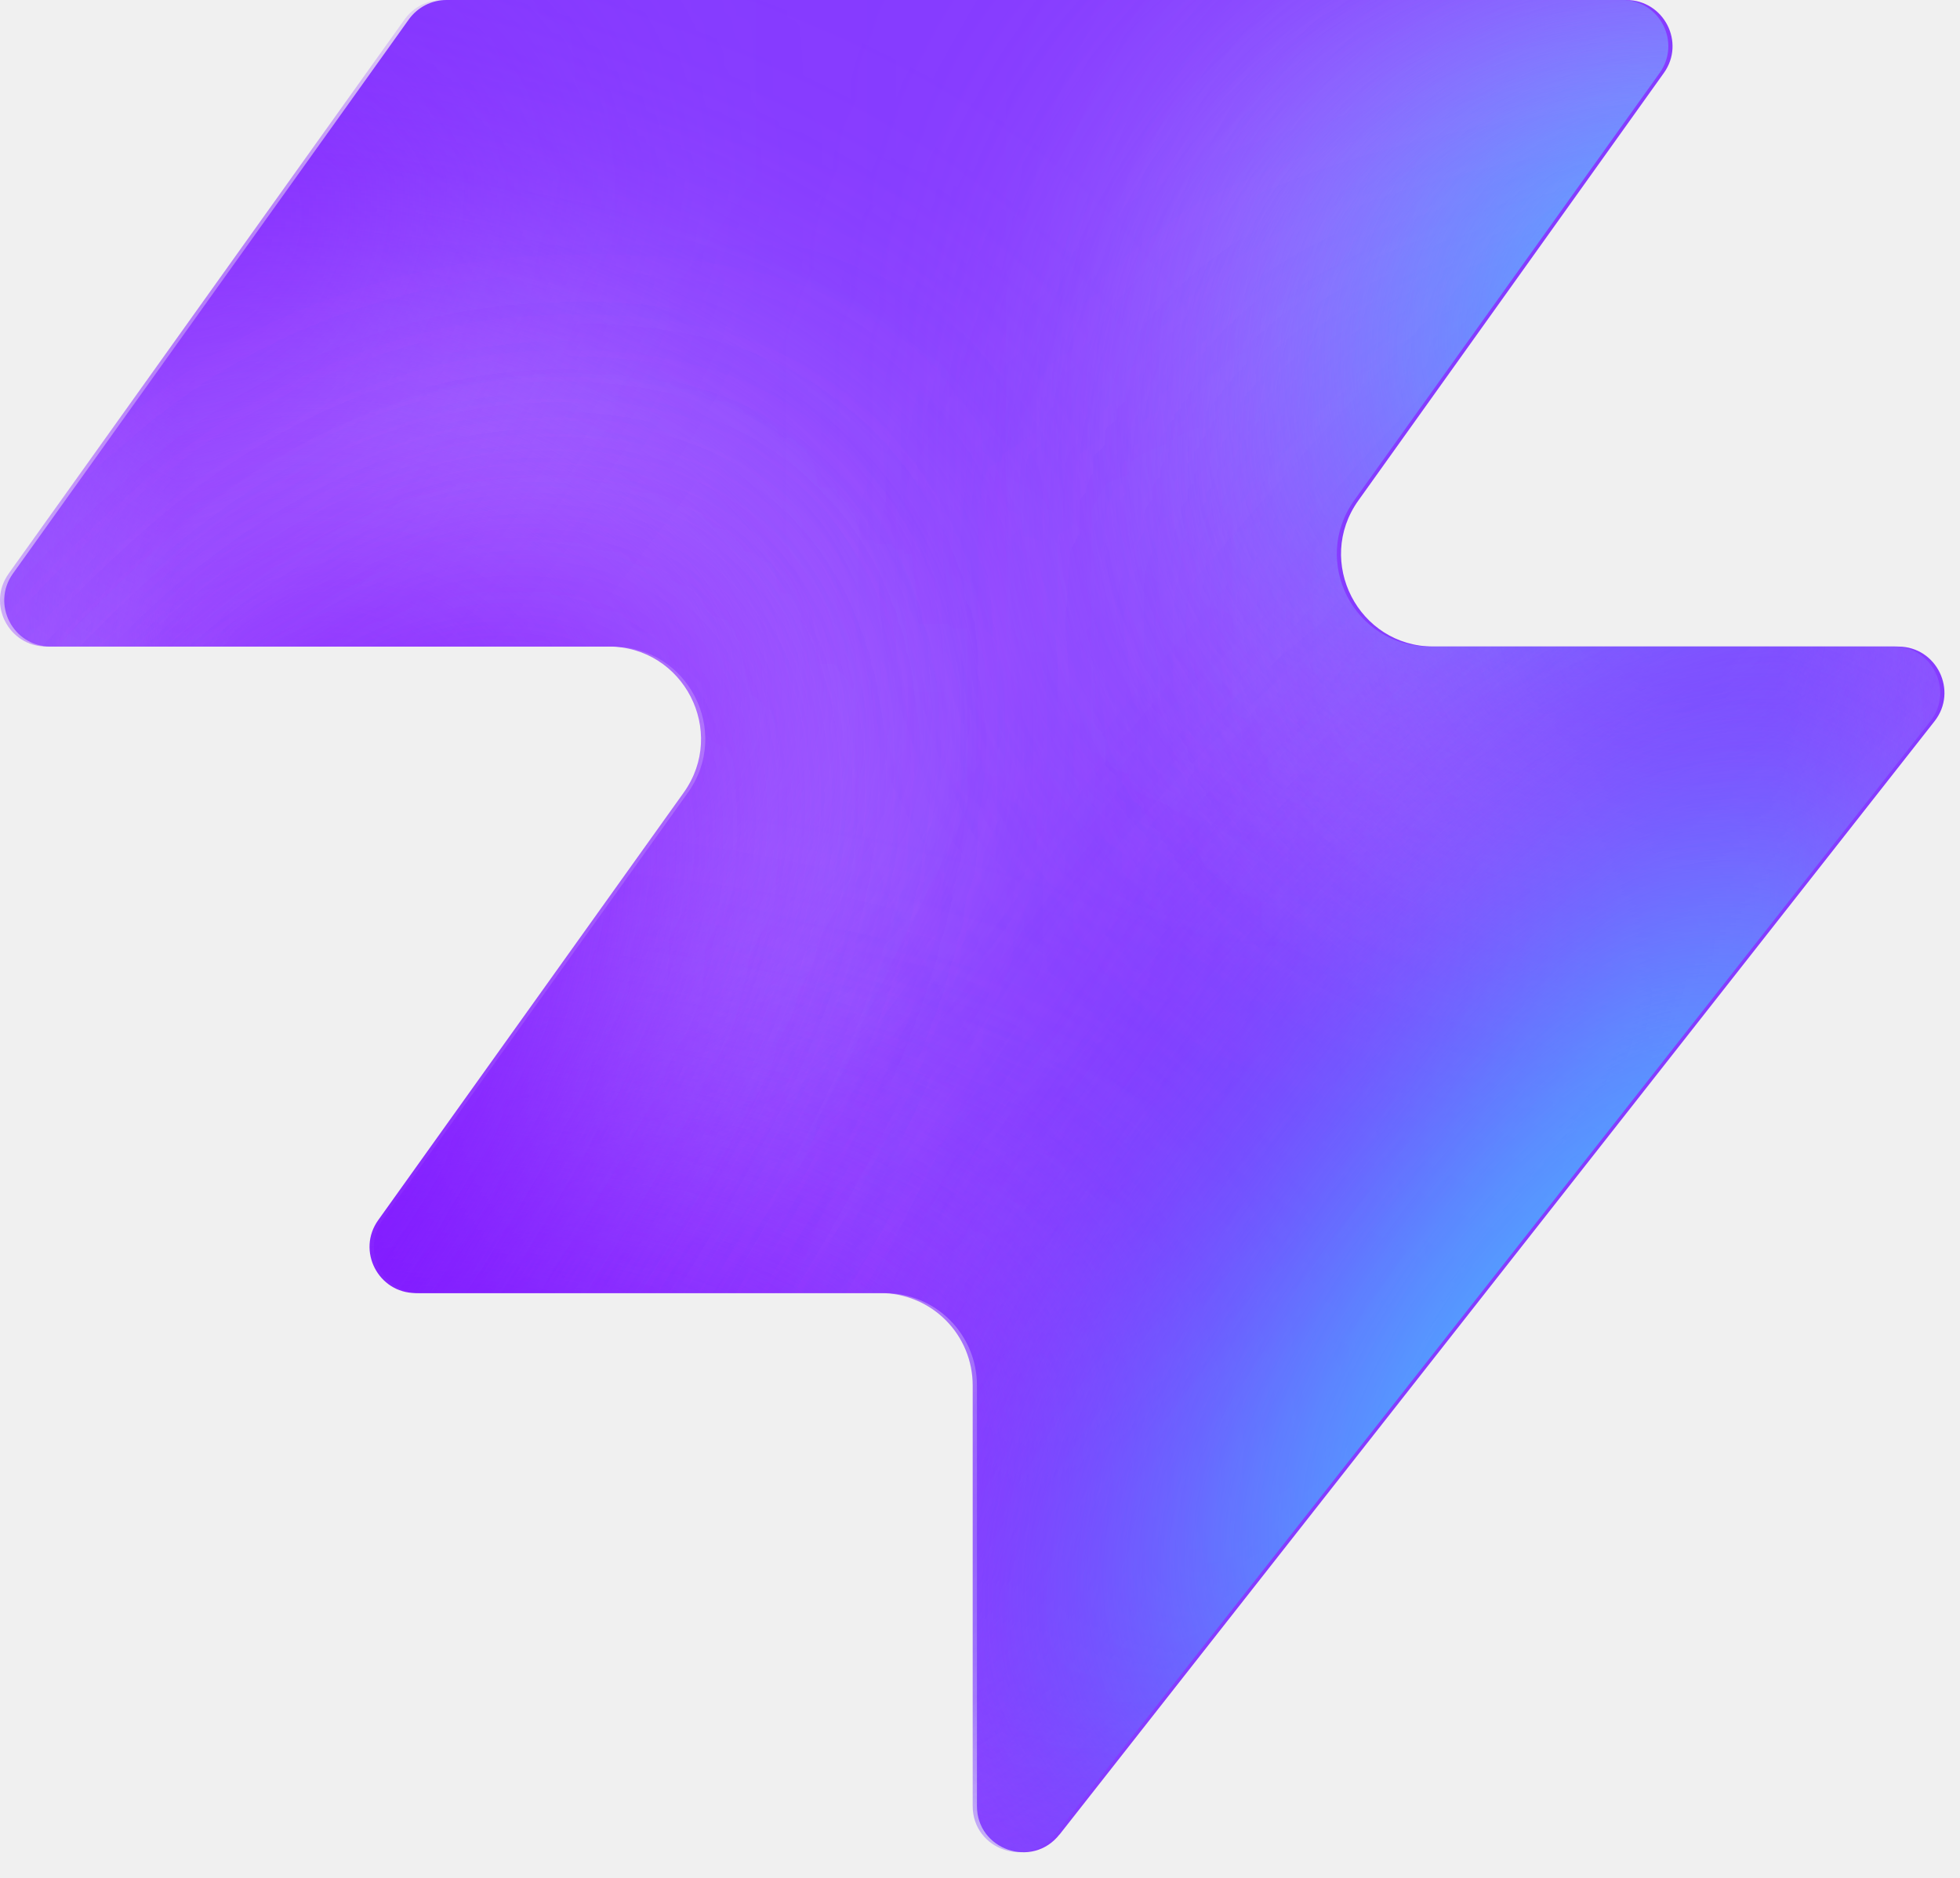
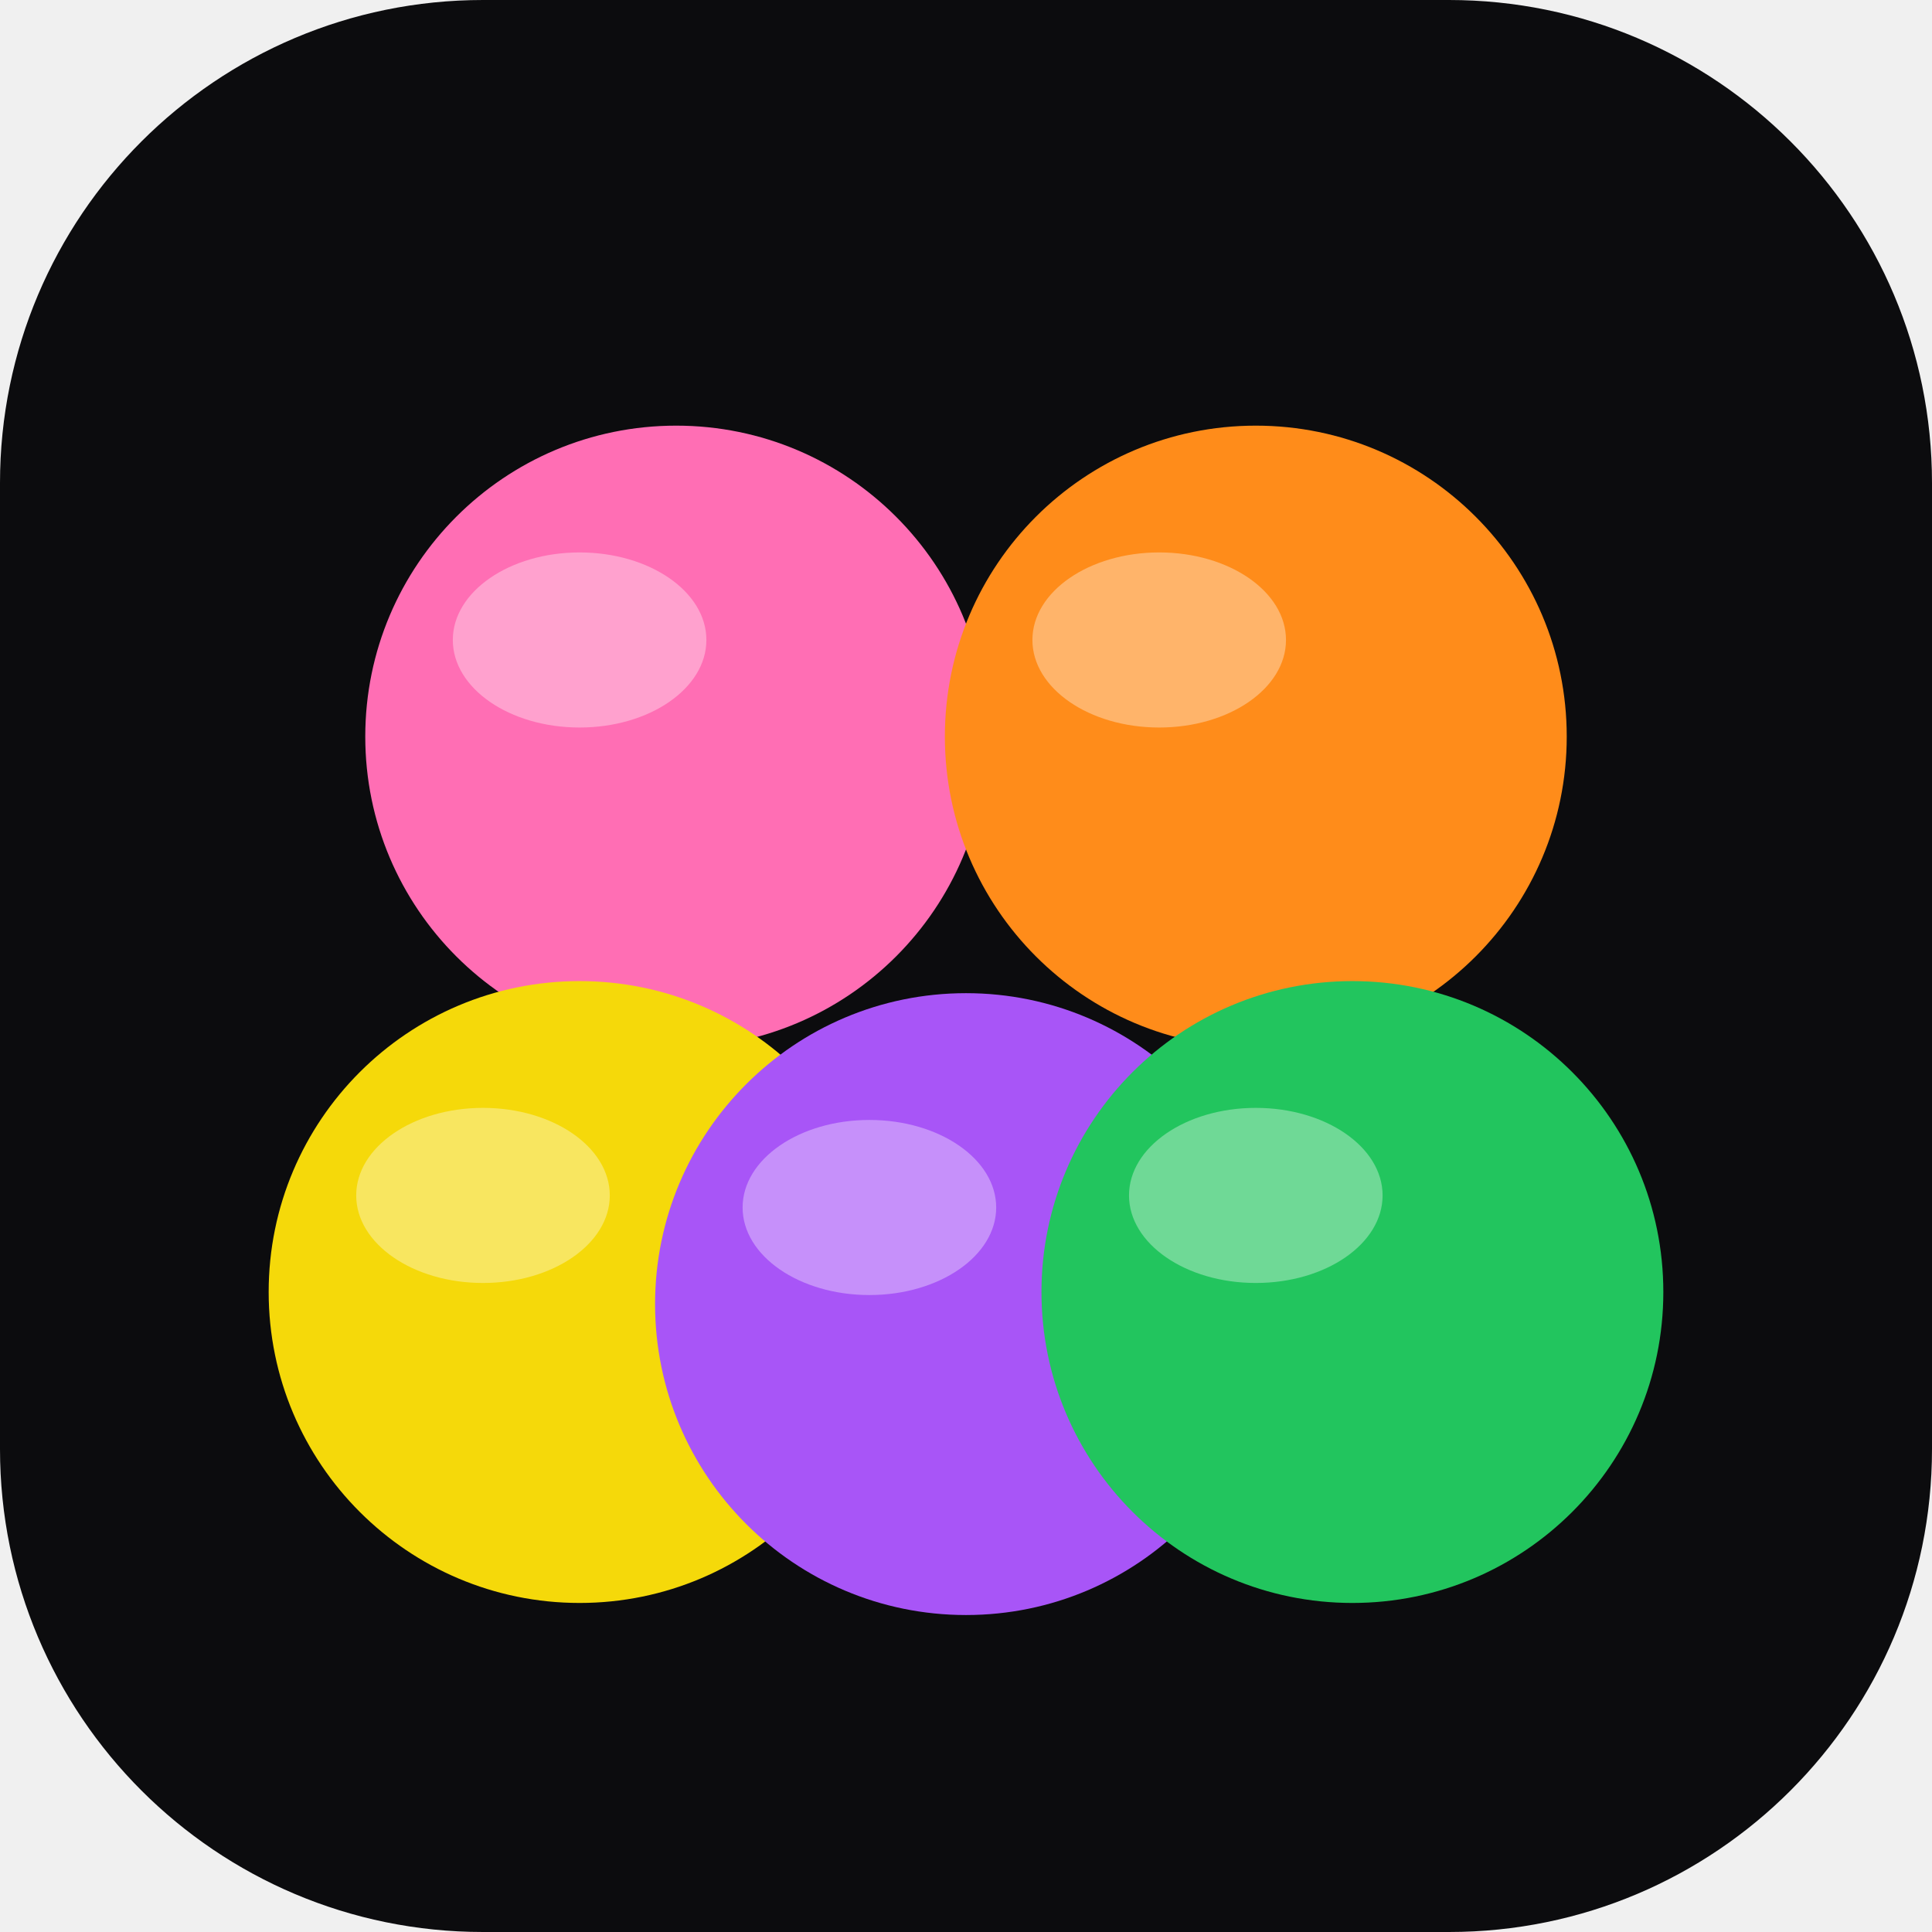
- <svg xmlns="http://www.w3.org/2000/svg" width="48" height="46" fill="none" viewBox="0 0 48 46">
-   <path fill="#863bff" d="M25.946 44.938c-.664.845-2.021.375-2.021-.698V33.937a2.26 2.26 0 0 0-2.262-2.262H10.287c-.92 0-1.456-1.04-.92-1.788l7.48-10.471c1.07-1.497 0-3.578-1.842-3.578H1.237c-.92 0-1.456-1.04-.92-1.788L10.013.474c.214-.297.556-.474.92-.474h28.894c.92 0 1.456 1.04.92 1.788l-7.48 10.471c-1.07 1.498 0 3.579 1.842 3.579h11.377c.943 0 1.473 1.088.89 1.83L25.947 44.94z" style="fill:#863bff;fill:color(display-p3 .525 .23 1);fill-opacity:1" />
-   <mask id="a" width="48" height="46" x="0" y="0" maskUnits="userSpaceOnUse" style="mask-type:alpha">
-     <path fill="#000" d="M25.842 44.938c-.664.844-2.021.375-2.021-.698V33.937a2.26 2.26 0 0 0-2.262-2.262H10.183c-.92 0-1.456-1.04-.92-1.788l7.48-10.471c1.07-1.498 0-3.579-1.842-3.579H1.133c-.92 0-1.456-1.04-.92-1.787L9.91.473c.214-.297.556-.474.92-.474h28.894c.92 0 1.456 1.04.92 1.788l-7.48 10.471c-1.07 1.498 0 3.578 1.842 3.578h11.377c.943 0 1.473 1.088.89 1.832L25.843 44.94z" style="fill:#000;fill-opacity:1" />
-   </mask>
-   <g mask="url(#a)">
-     <g filter="url(#b)">
-       <ellipse cx="5.508" cy="14.704" fill="#ede6ff" rx="5.508" ry="14.704" style="fill:#ede6ff;fill:color(display-p3 .927 .903 1);fill-opacity:1" transform="matrix(.00324 1 1 -.00324 -4.47 31.516)" />
-     </g>
-     <g filter="url(#c)">
-       <ellipse cx="10.399" cy="29.851" fill="#ede6ff" rx="10.399" ry="29.851" style="fill:#ede6ff;fill:color(display-p3 .927 .903 1);fill-opacity:1" transform="matrix(.00324 1 1 -.00324 -39.328 7.883)" />
-     </g>
-     <g filter="url(#d)">
-       <ellipse cx="5.508" cy="30.487" fill="#7e14ff" rx="5.508" ry="30.487" style="fill:#7e14ff;fill:color(display-p3 .492 .077 1);fill-opacity:1" transform="rotate(89.814 -25.913 -14.639)scale(1 -1)" />
-     </g>
-     <g filter="url(#e)">
-       <ellipse cx="5.508" cy="30.599" fill="#7e14ff" rx="5.508" ry="30.599" style="fill:#7e14ff;fill:color(display-p3 .492 .077 1);fill-opacity:1" transform="rotate(89.814 -32.644 -3.334)scale(1 -1)" />
-     </g>
-     <g filter="url(#f)">
-       <ellipse cx="5.508" cy="30.599" fill="#7e14ff" rx="5.508" ry="30.599" style="fill:#7e14ff;fill:color(display-p3 .492 .077 1);fill-opacity:1" transform="matrix(.00324 1 1 -.00324 -34.34 30.47)" />
-     </g>
-     <g filter="url(#g)">
-       <ellipse cx="14.072" cy="22.078" fill="#ede6ff" rx="14.072" ry="22.078" style="fill:#ede6ff;fill:color(display-p3 .927 .903 1);fill-opacity:1" transform="rotate(93.35 24.506 48.493)scale(-1 1)" />
-     </g>
-     <g filter="url(#h)">
-       <ellipse cx="3.47" cy="21.501" fill="#7e14ff" rx="3.47" ry="21.501" style="fill:#7e14ff;fill:color(display-p3 .492 .077 1);fill-opacity:1" transform="rotate(89.009 28.708 47.59)scale(-1 1)" />
-     </g>
-     <g filter="url(#i)">
-       <ellipse cx="3.47" cy="21.501" fill="#7e14ff" rx="3.47" ry="21.501" style="fill:#7e14ff;fill:color(display-p3 .492 .077 1);fill-opacity:1" transform="rotate(89.009 28.708 47.59)scale(-1 1)" />
-     </g>
-     <g filter="url(#j)">
-       <ellipse cx=".387" cy="8.972" fill="#7e14ff" rx="4.407" ry="29.108" style="fill:#7e14ff;fill:color(display-p3 .492 .077 1);fill-opacity:1" transform="rotate(39.51 .387 8.972)" />
-     </g>
-     <g filter="url(#k)">
-       <ellipse cx="47.523" cy="-6.092" fill="#7e14ff" rx="4.407" ry="29.108" style="fill:#7e14ff;fill:color(display-p3 .492 .077 1);fill-opacity:1" transform="rotate(37.892 47.523 -6.092)" />
-     </g>
-     <g filter="url(#l)">
-       <ellipse cx="41.412" cy="6.333" fill="#47bfff" rx="5.971" ry="9.665" style="fill:#47bfff;fill:color(display-p3 .28 .748 1);fill-opacity:1" transform="rotate(37.892 41.412 6.333)" />
-     </g>
-     <g filter="url(#m)">
-       <ellipse cx="-1.879" cy="38.332" fill="#7e14ff" rx="4.407" ry="29.108" style="fill:#7e14ff;fill:color(display-p3 .492 .077 1);fill-opacity:1" transform="rotate(37.892 -1.88 38.332)" />
-     </g>
-     <g filter="url(#n)">
-       <ellipse cx="-1.879" cy="38.332" fill="#7e14ff" rx="4.407" ry="29.108" style="fill:#7e14ff;fill:color(display-p3 .492 .077 1);fill-opacity:1" transform="rotate(37.892 -1.88 38.332)" />
-     </g>
-     <g filter="url(#o)">
-       <ellipse cx="35.651" cy="29.907" fill="#7e14ff" rx="4.407" ry="29.108" style="fill:#7e14ff;fill:color(display-p3 .492 .077 1);fill-opacity:1" transform="rotate(37.892 35.651 29.907)" />
-     </g>
-     <g filter="url(#p)">
-       <ellipse cx="38.418" cy="32.4" fill="#47bfff" rx="5.971" ry="15.297" style="fill:#47bfff;fill:color(display-p3 .28 .748 1);fill-opacity:1" transform="rotate(37.892 38.418 32.4)" />
-     </g>
+ <svg xmlns="http://www.w3.org/2000/svg" viewBox="0 0 32 32" role="img" aria-label="Five colored beads">
+   <rect width="32" height="32" rx="8" fill="#0c0c0e" />
+   <g>
+     <circle cx="11.2" cy="12.2" r="5.15" fill="#ff6eb4" />
+     <ellipse cx="9.6" cy="10.6" rx="2.1" ry="1.45" fill="#fff" opacity=".35" />
+     <circle cx="20.8" cy="12.2" r="5.15" fill="#ff8c1a" />
+     <ellipse cx="19.2" cy="10.6" rx="2.1" ry="1.45" fill="#fff" opacity=".35" />
+     <circle cx="9.6" cy="21.4" r="5.15" fill="#f5d90a" />
+     <ellipse cx="8" cy="19.8" rx="2.1" ry="1.45" fill="#fff" opacity=".35" />
+     <circle cx="16" cy="21.6" r="5.15" fill="#a855f7" />
+     <ellipse cx="14.4" cy="20" rx="2.1" ry="1.45" fill="#fff" opacity=".35" />
+     <circle cx="22.4" cy="21.4" r="5.15" fill="#22c55e" />
+     <ellipse cx="20.8" cy="19.8" rx="2.1" ry="1.45" fill="#fff" opacity=".35" />
  </g>
-   <defs>
-     <filter id="b" width="60.045" height="41.654" x="-19.77" y="16.149" color-interpolation-filters="sRGB" filterUnits="userSpaceOnUse">
-       <feFlood flood-opacity="0" result="BackgroundImageFix" />
-       <feBlend in="SourceGraphic" in2="BackgroundImageFix" result="shape" />
-       <feGaussianBlur result="effect1_foregroundBlur_2002_17158" stdDeviation="7.659" />
-     </filter>
-     <filter id="c" width="90.34" height="51.437" x="-54.613" y="-7.533" color-interpolation-filters="sRGB" filterUnits="userSpaceOnUse">
-       <feFlood flood-opacity="0" result="BackgroundImageFix" />
-       <feBlend in="SourceGraphic" in2="BackgroundImageFix" result="shape" />
-       <feGaussianBlur result="effect1_foregroundBlur_2002_17158" stdDeviation="7.659" />
-     </filter>
-     <filter id="d" width="79.355" height="29.4" x="-49.64" y="2.03" color-interpolation-filters="sRGB" filterUnits="userSpaceOnUse">
-       <feFlood flood-opacity="0" result="BackgroundImageFix" />
-       <feBlend in="SourceGraphic" in2="BackgroundImageFix" result="shape" />
-       <feGaussianBlur result="effect1_foregroundBlur_2002_17158" stdDeviation="4.596" />
-     </filter>
-     <filter id="e" width="79.579" height="29.4" x="-45.045" y="20.029" color-interpolation-filters="sRGB" filterUnits="userSpaceOnUse">
-       <feFlood flood-opacity="0" result="BackgroundImageFix" />
-       <feBlend in="SourceGraphic" in2="BackgroundImageFix" result="shape" />
-       <feGaussianBlur result="effect1_foregroundBlur_2002_17158" stdDeviation="4.596" />
-     </filter>
-     <filter id="f" width="79.579" height="29.4" x="-43.513" y="21.178" color-interpolation-filters="sRGB" filterUnits="userSpaceOnUse">
-       <feFlood flood-opacity="0" result="BackgroundImageFix" />
-       <feBlend in="SourceGraphic" in2="BackgroundImageFix" result="shape" />
-       <feGaussianBlur result="effect1_foregroundBlur_2002_17158" stdDeviation="4.596" />
-     </filter>
-     <filter id="g" width="74.749" height="58.852" x="15.756" y="-17.901" color-interpolation-filters="sRGB" filterUnits="userSpaceOnUse">
-       <feFlood flood-opacity="0" result="BackgroundImageFix" />
-       <feBlend in="SourceGraphic" in2="BackgroundImageFix" result="shape" />
-       <feGaussianBlur result="effect1_foregroundBlur_2002_17158" stdDeviation="7.659" />
-     </filter>
-     <filter id="h" width="61.377" height="25.362" x="23.548" y="2.284" color-interpolation-filters="sRGB" filterUnits="userSpaceOnUse">
-       <feFlood flood-opacity="0" result="BackgroundImageFix" />
-       <feBlend in="SourceGraphic" in2="BackgroundImageFix" result="shape" />
-       <feGaussianBlur result="effect1_foregroundBlur_2002_17158" stdDeviation="4.596" />
-     </filter>
-     <filter id="i" width="61.377" height="25.362" x="23.548" y="2.284" color-interpolation-filters="sRGB" filterUnits="userSpaceOnUse">
-       <feFlood flood-opacity="0" result="BackgroundImageFix" />
-       <feBlend in="SourceGraphic" in2="BackgroundImageFix" result="shape" />
-       <feGaussianBlur result="effect1_foregroundBlur_2002_17158" stdDeviation="4.596" />
-     </filter>
-     <filter id="j" width="56.045" height="63.649" x="-27.636" y="-22.853" color-interpolation-filters="sRGB" filterUnits="userSpaceOnUse">
-       <feFlood flood-opacity="0" result="BackgroundImageFix" />
-       <feBlend in="SourceGraphic" in2="BackgroundImageFix" result="shape" />
-       <feGaussianBlur result="effect1_foregroundBlur_2002_17158" stdDeviation="4.596" />
-     </filter>
-     <filter id="k" width="54.814" height="64.646" x="20.116" y="-38.415" color-interpolation-filters="sRGB" filterUnits="userSpaceOnUse">
-       <feFlood flood-opacity="0" result="BackgroundImageFix" />
-       <feBlend in="SourceGraphic" in2="BackgroundImageFix" result="shape" />
-       <feGaussianBlur result="effect1_foregroundBlur_2002_17158" stdDeviation="4.596" />
-     </filter>
-     <filter id="l" width="33.541" height="35.313" x="24.641" y="-11.323" color-interpolation-filters="sRGB" filterUnits="userSpaceOnUse">
-       <feFlood flood-opacity="0" result="BackgroundImageFix" />
-       <feBlend in="SourceGraphic" in2="BackgroundImageFix" result="shape" />
-       <feGaussianBlur result="effect1_foregroundBlur_2002_17158" stdDeviation="4.596" />
-     </filter>
-     <filter id="m" width="54.814" height="64.646" x="-29.286" y="6.009" color-interpolation-filters="sRGB" filterUnits="userSpaceOnUse">
-       <feFlood flood-opacity="0" result="BackgroundImageFix" />
-       <feBlend in="SourceGraphic" in2="BackgroundImageFix" result="shape" />
-       <feGaussianBlur result="effect1_foregroundBlur_2002_17158" stdDeviation="4.596" />
-     </filter>
-     <filter id="n" width="54.814" height="64.646" x="-29.286" y="6.009" color-interpolation-filters="sRGB" filterUnits="userSpaceOnUse">
-       <feFlood flood-opacity="0" result="BackgroundImageFix" />
-       <feBlend in="SourceGraphic" in2="BackgroundImageFix" result="shape" />
-       <feGaussianBlur result="effect1_foregroundBlur_2002_17158" stdDeviation="4.596" />
-     </filter>
-     <filter id="o" width="54.814" height="64.646" x="8.244" y="-2.416" color-interpolation-filters="sRGB" filterUnits="userSpaceOnUse">
-       <feFlood flood-opacity="0" result="BackgroundImageFix" />
-       <feBlend in="SourceGraphic" in2="BackgroundImageFix" result="shape" />
-       <feGaussianBlur result="effect1_foregroundBlur_2002_17158" stdDeviation="4.596" />
-     </filter>
-     <filter id="p" width="39.409" height="43.623" x="18.713" y="10.588" color-interpolation-filters="sRGB" filterUnits="userSpaceOnUse">
-       <feFlood flood-opacity="0" result="BackgroundImageFix" />
-       <feBlend in="SourceGraphic" in2="BackgroundImageFix" result="shape" />
-       <feGaussianBlur result="effect1_foregroundBlur_2002_17158" stdDeviation="4.596" />
-     </filter>
-   </defs>
</svg>
